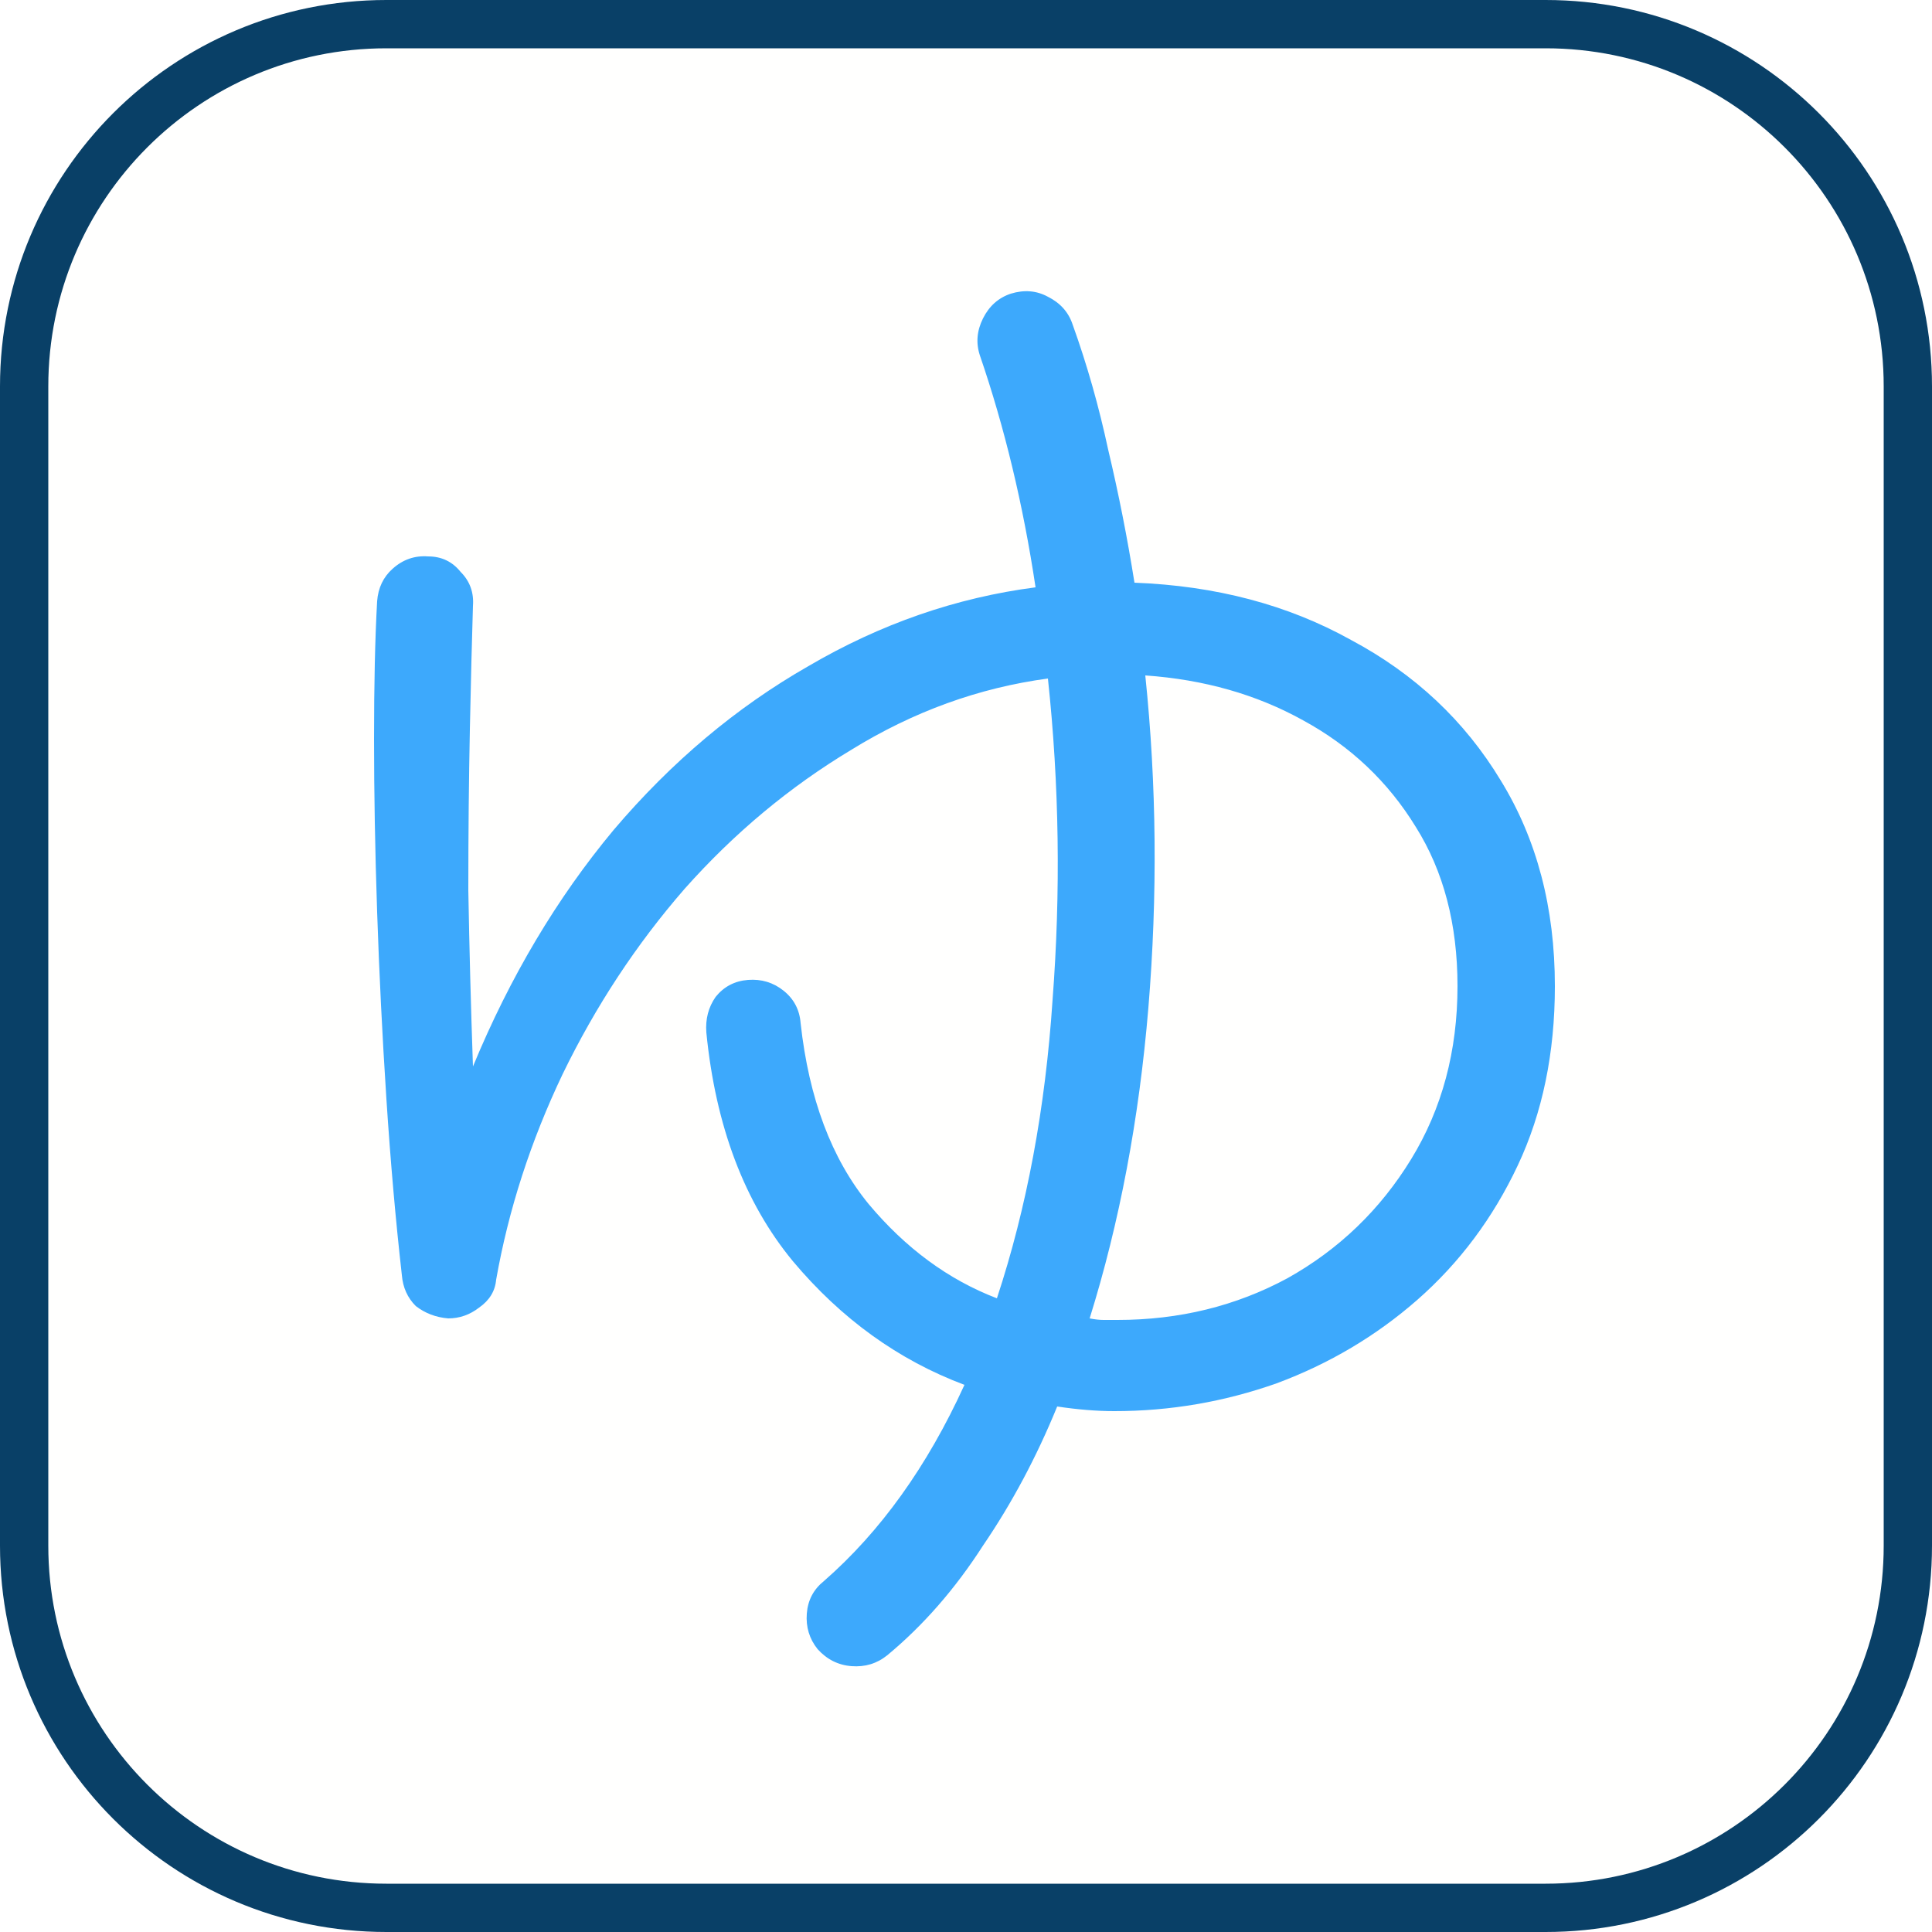
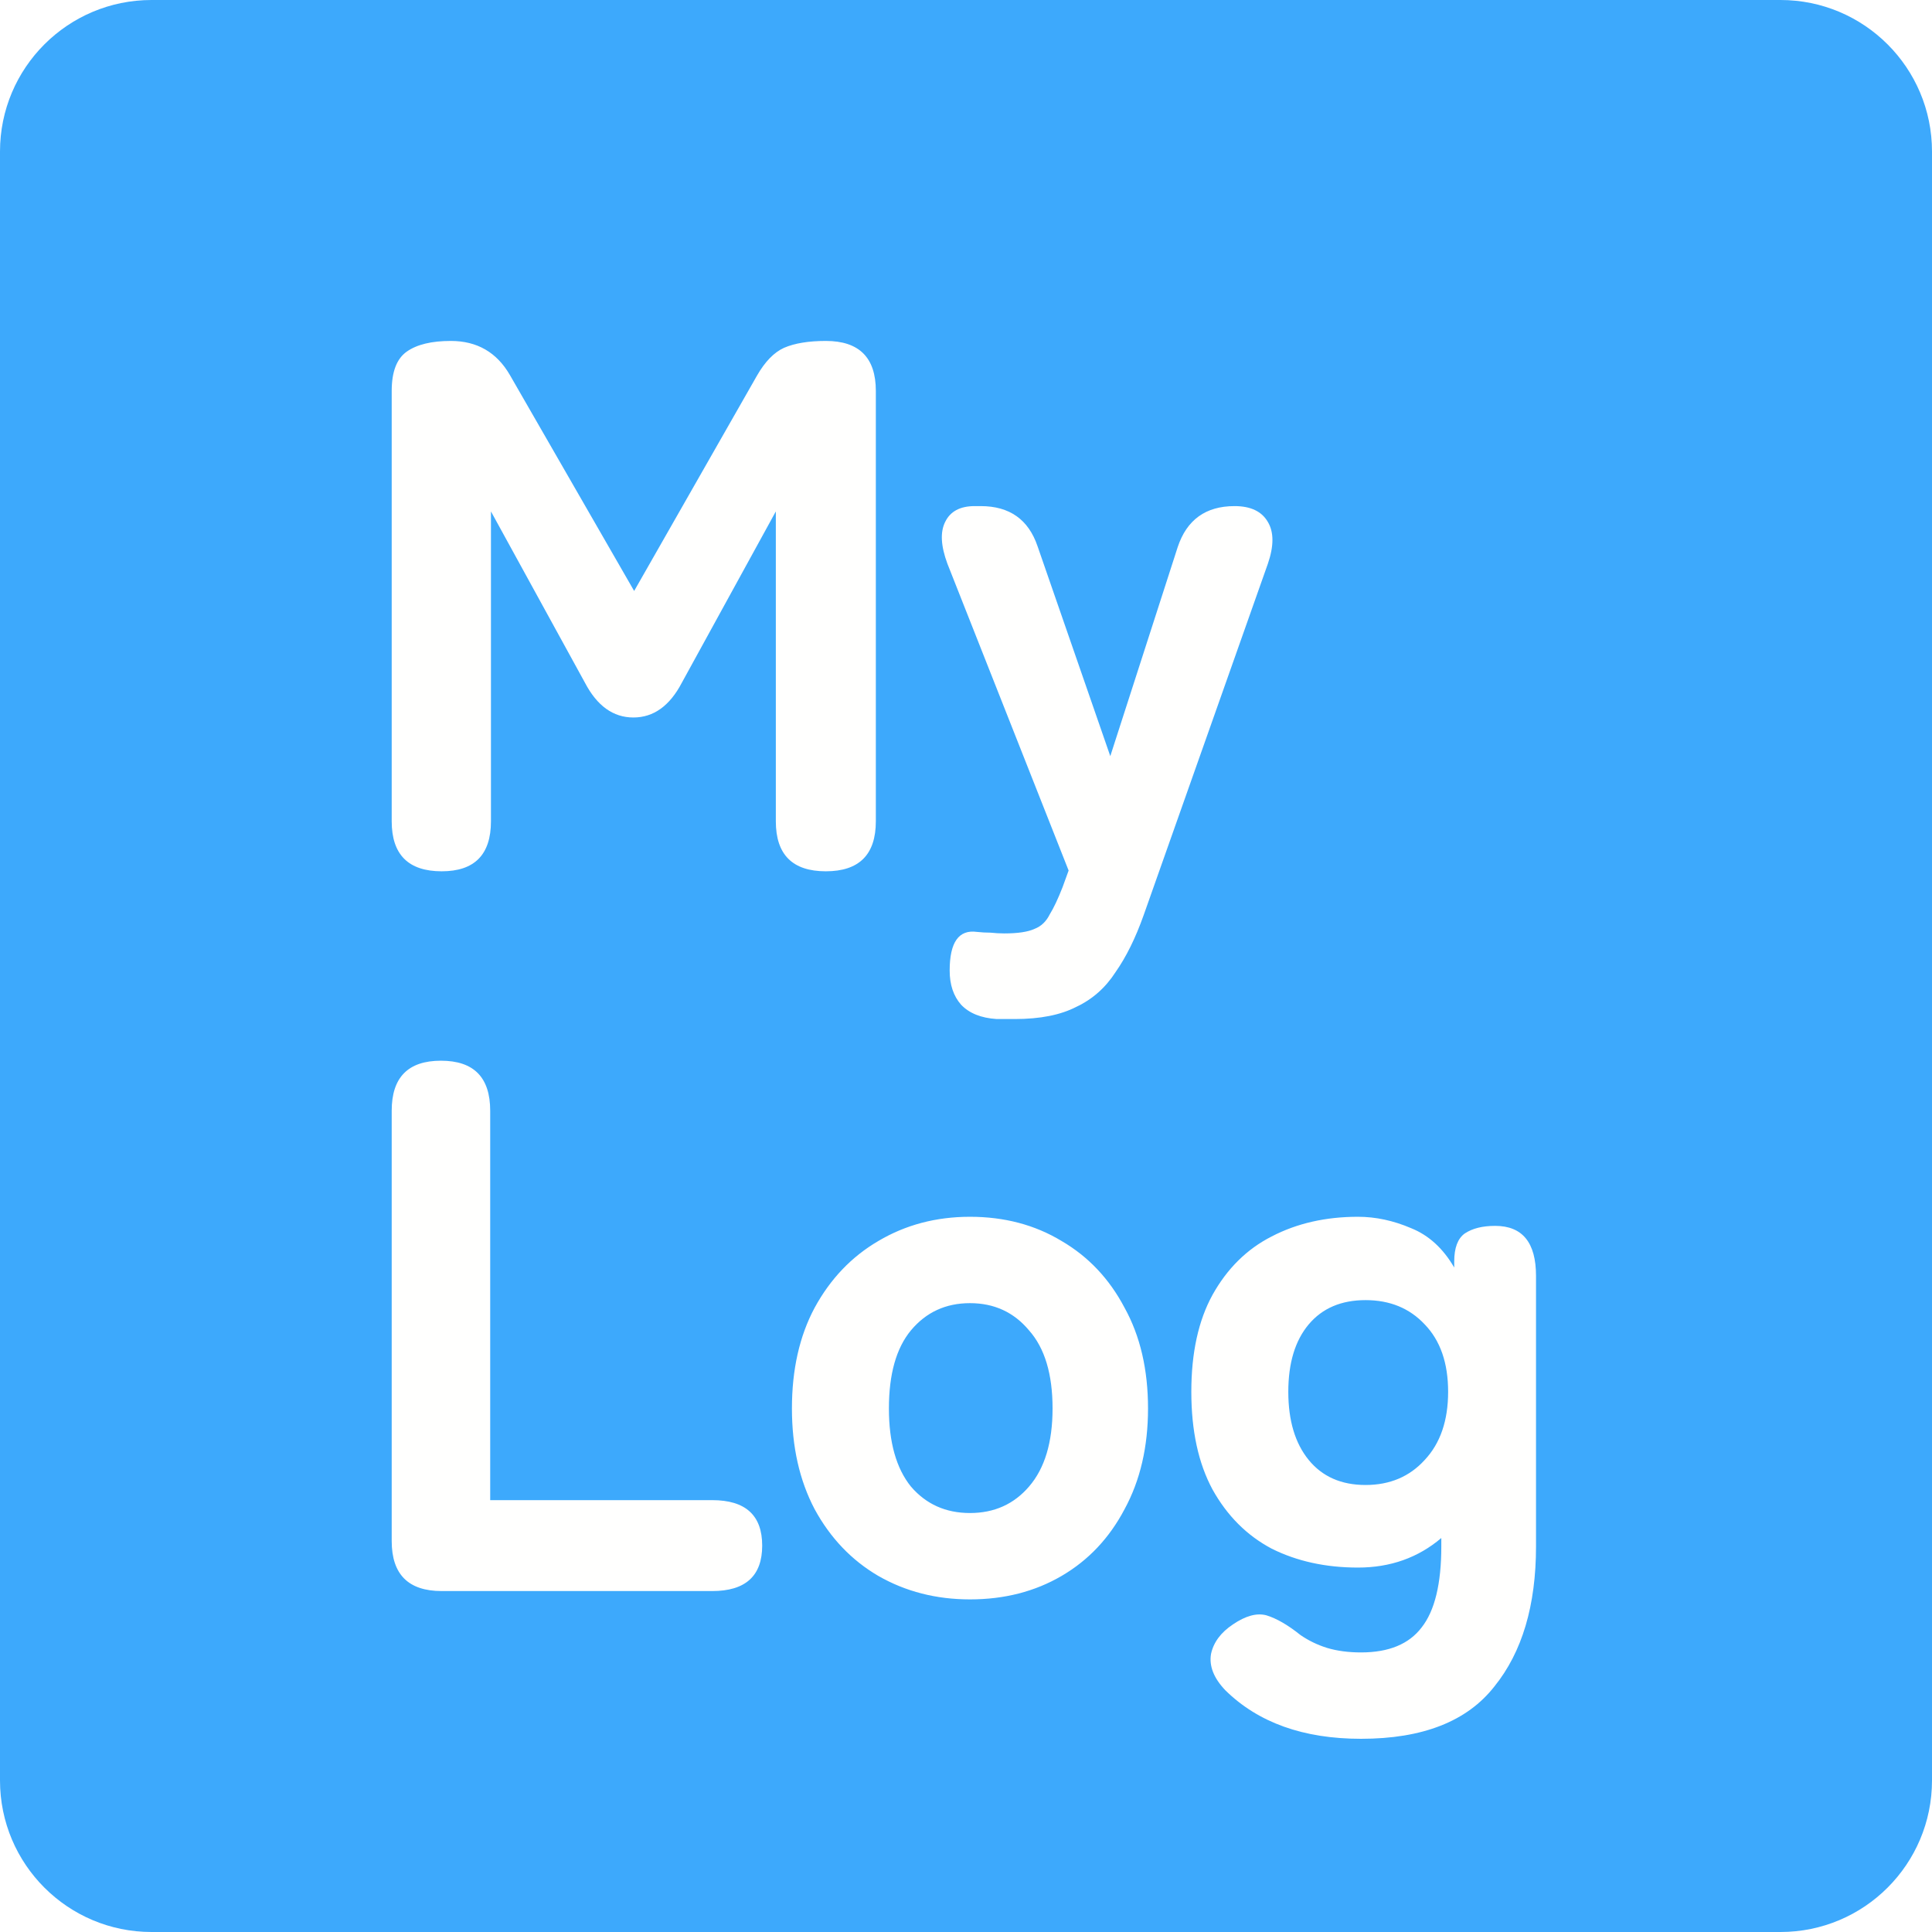
- <svg xmlns="http://www.w3.org/2000/svg" width="40" height="40" viewBox="0 0 40 40" fill="none">
-   <rect x="0.5" y="0.5" width="39" height="39" rx="7.5" fill="#FFFFFE" stroke="#094067" />
-   <path d="M18.368 34.272C18.155 34.443 17.909 34.517 17.632 34.496C17.355 34.475 17.12 34.357 16.928 34.144C16.757 33.931 16.683 33.685 16.704 33.408C16.725 33.131 16.843 32.907 17.056 32.736C18.229 31.712 19.2 30.357 19.968 28.672C18.603 28.16 17.419 27.307 16.416 26.112C15.413 24.896 14.816 23.317 14.624 21.376C14.603 21.099 14.667 20.853 14.816 20.64C14.987 20.427 15.211 20.309 15.488 20.288C15.765 20.267 16.011 20.341 16.224 20.512C16.437 20.683 16.555 20.907 16.576 21.184C16.747 22.741 17.216 23.989 17.984 24.928C18.752 25.845 19.637 26.496 20.64 26.88C21.259 25.003 21.643 22.944 21.792 20.704C21.963 18.464 21.931 16.245 21.696 14.048C20.267 14.24 18.912 14.731 17.632 15.52C16.352 16.288 15.2 17.248 14.176 18.4C13.173 19.552 12.331 20.832 11.648 22.24C10.987 23.627 10.528 25.045 10.272 26.496C10.251 26.731 10.133 26.923 9.92 27.072C9.728 27.221 9.515 27.296 9.28 27.296C9.024 27.275 8.8 27.189 8.608 27.04C8.437 26.869 8.341 26.656 8.32 26.4C8.192 25.269 8.085 24.053 8 22.752C7.915 21.451 7.851 20.16 7.808 18.88C7.765 17.6 7.744 16.405 7.744 15.296C7.744 14.165 7.765 13.216 7.808 12.448C7.829 12.171 7.936 11.947 8.128 11.776C8.341 11.584 8.587 11.499 8.864 11.52C9.141 11.52 9.365 11.627 9.536 11.84C9.728 12.032 9.813 12.267 9.792 12.544C9.771 13.227 9.749 14.08 9.728 15.104C9.707 16.128 9.696 17.237 9.696 18.432C9.717 19.627 9.749 20.843 9.792 22.08C10.56 20.224 11.531 18.592 12.704 17.184C13.899 15.776 15.243 14.645 16.736 13.792C18.229 12.917 19.797 12.373 21.44 12.16C21.184 10.453 20.8 8.853 20.288 7.36C20.203 7.104 20.224 6.848 20.352 6.592C20.48 6.336 20.672 6.165 20.928 6.08C21.205 5.995 21.461 6.016 21.696 6.144C21.952 6.272 22.123 6.464 22.208 6.72C22.507 7.552 22.752 8.416 22.944 9.312C23.157 10.208 23.339 11.125 23.488 12.064C25.173 12.128 26.667 12.523 27.968 13.248C29.291 13.952 30.325 14.923 31.072 16.16C31.819 17.376 32.192 18.795 32.192 20.416C32.192 21.803 31.936 23.04 31.424 24.128C30.912 25.216 30.219 26.144 29.344 26.912C28.491 27.659 27.52 28.235 26.432 28.64C25.344 29.024 24.224 29.216 23.072 29.216C22.709 29.216 22.315 29.184 21.888 29.12C21.461 30.165 20.949 31.125 20.352 32C19.776 32.896 19.115 33.653 18.368 34.272ZM23.136 27.328C24.416 27.328 25.589 27.04 26.656 26.464C27.723 25.867 28.576 25.045 29.216 24C29.856 22.955 30.176 21.76 30.176 20.416C30.176 19.136 29.888 18.037 29.312 17.12C28.736 16.181 27.957 15.445 26.976 14.912C26.016 14.379 24.928 14.069 23.712 13.984C23.947 16.245 23.968 18.539 23.776 20.864C23.584 23.168 23.179 25.312 22.56 27.296C22.667 27.317 22.763 27.328 22.848 27.328C22.955 27.328 23.051 27.328 23.136 27.328Z" fill="#3DA9FC" />
+ <svg xmlns="http://www.w3.org/2000/svg" width="51" height="51" viewBox="0 0 51 51" fill="none">
+   <rect width="51" height="51" rx="4" fill="#3DA9FC" />
+   <path d="M11.66 23C10.78 23 10.34 22.56 10.34 21.68V10.32C10.34 9.813 10.473 9.467 10.74 9.28C11.007 9.093 11.393 9 11.9 9C12.593 9 13.113 9.3 13.46 9.9L16.74 15.6L19.98 9.92C20.193 9.547 20.433 9.3 20.7 9.18C20.98 9.06 21.347 9 21.8 9C22.68 9 23.12 9.44 23.12 10.32V21.68C23.12 22.56 22.68 23 21.8 23C20.92 23 20.48 22.56 20.48 21.68V13.5L18 18.02C17.68 18.633 17.253 18.94 16.72 18.94C16.187 18.94 15.76 18.633 15.44 18.02L12.96 13.5V21.68C12.96 22.56 12.527 23 11.66 23ZM26.789 26.9H26.309C25.896 26.873 25.583 26.747 25.369 26.52C25.169 26.293 25.069 25.993 25.069 25.62C25.069 24.873 25.309 24.533 25.789 24.6C25.909 24.613 26.029 24.62 26.149 24.62C26.269 24.633 26.389 24.64 26.509 24.64C26.869 24.64 27.136 24.6 27.309 24.52C27.483 24.453 27.616 24.327 27.709 24.14C27.816 23.967 27.929 23.727 28.049 23.42L28.209 22.98L25.009 14.88C24.836 14.413 24.816 14.047 24.949 13.78C25.083 13.5 25.343 13.36 25.729 13.36H25.889C26.649 13.36 27.149 13.713 27.389 14.42L29.309 19.96L31.089 14.44C31.329 13.72 31.829 13.36 32.589 13.36C33.016 13.36 33.309 13.5 33.469 13.78C33.629 14.047 33.629 14.413 33.469 14.88L30.189 24.16C29.976 24.76 29.729 25.26 29.449 25.66C29.183 26.073 28.836 26.38 28.409 26.58C27.996 26.793 27.456 26.9 26.789 26.9ZM11.66 42C10.78 42 10.34 41.56 10.34 40.68V29.32C10.34 28.44 10.773 28 11.64 28C12.507 28 12.94 28.44 12.94 29.32V39.6H18.8C19.68 39.6 20.12 40 20.12 40.8C20.12 41.6 19.68 42 18.8 42H11.66ZM25.605 42.22C24.712 42.22 23.905 42.013 23.185 41.6C22.479 41.187 21.919 40.6 21.505 39.84C21.105 39.08 20.905 38.193 20.905 37.18C20.905 36.153 21.105 35.267 21.505 34.52C21.919 33.76 22.479 33.173 23.185 32.76C23.905 32.333 24.712 32.12 25.605 32.12C26.512 32.12 27.319 32.333 28.025 32.76C28.732 33.173 29.285 33.76 29.685 34.52C30.099 35.267 30.305 36.153 30.305 37.18C30.305 38.193 30.099 39.08 29.685 39.84C29.285 40.6 28.732 41.187 28.025 41.6C27.319 42.013 26.512 42.22 25.605 42.22ZM25.605 39.94C26.245 39.94 26.765 39.707 27.165 39.24C27.579 38.76 27.785 38.073 27.785 37.18C27.785 36.273 27.579 35.587 27.165 35.12C26.765 34.64 26.245 34.4 25.605 34.4C24.965 34.4 24.445 34.64 24.045 35.12C23.659 35.587 23.465 36.273 23.465 37.18C23.465 38.073 23.659 38.76 24.045 39.24C24.445 39.707 24.965 39.94 25.605 39.94ZM35.928 45.9C34.407 45.9 33.214 45.473 32.347 44.62C32.041 44.3 31.914 43.98 31.968 43.66C32.034 43.353 32.227 43.093 32.547 42.88C32.881 42.653 33.174 42.573 33.428 42.64C33.694 42.72 33.994 42.893 34.328 43.16C34.541 43.307 34.774 43.42 35.028 43.5C35.294 43.58 35.594 43.62 35.928 43.62C36.661 43.62 37.194 43.4 37.528 42.96C37.874 42.52 38.047 41.807 38.047 40.82V40.6C37.434 41.12 36.701 41.38 35.847 41.38C34.994 41.38 34.234 41.213 33.568 40.88C32.914 40.533 32.394 40.013 32.008 39.32C31.634 38.627 31.448 37.767 31.448 36.74C31.448 35.713 31.634 34.86 32.008 34.18C32.394 33.487 32.914 32.973 33.568 32.64C34.234 32.293 34.994 32.12 35.847 32.12C36.314 32.12 36.781 32.22 37.248 32.42C37.714 32.607 38.094 32.953 38.388 33.46V33.3C38.388 32.94 38.481 32.693 38.667 32.56C38.867 32.427 39.134 32.36 39.468 32.36C40.188 32.36 40.547 32.8 40.547 33.68V40.82C40.547 42.38 40.181 43.613 39.447 44.52C38.727 45.44 37.554 45.9 35.928 45.9ZM36.047 39.2C36.688 39.2 37.208 38.98 37.608 38.54C38.021 38.1 38.227 37.5 38.227 36.74C38.227 35.98 38.021 35.387 37.608 34.96C37.208 34.533 36.688 34.32 36.047 34.32C35.407 34.32 34.907 34.533 34.547 34.96C34.188 35.387 34.008 35.98 34.008 36.74C34.008 37.5 34.188 38.1 34.547 38.54C34.907 38.98 35.407 39.2 36.047 39.2Z" fill="#FFFFFE" />
</svg>
